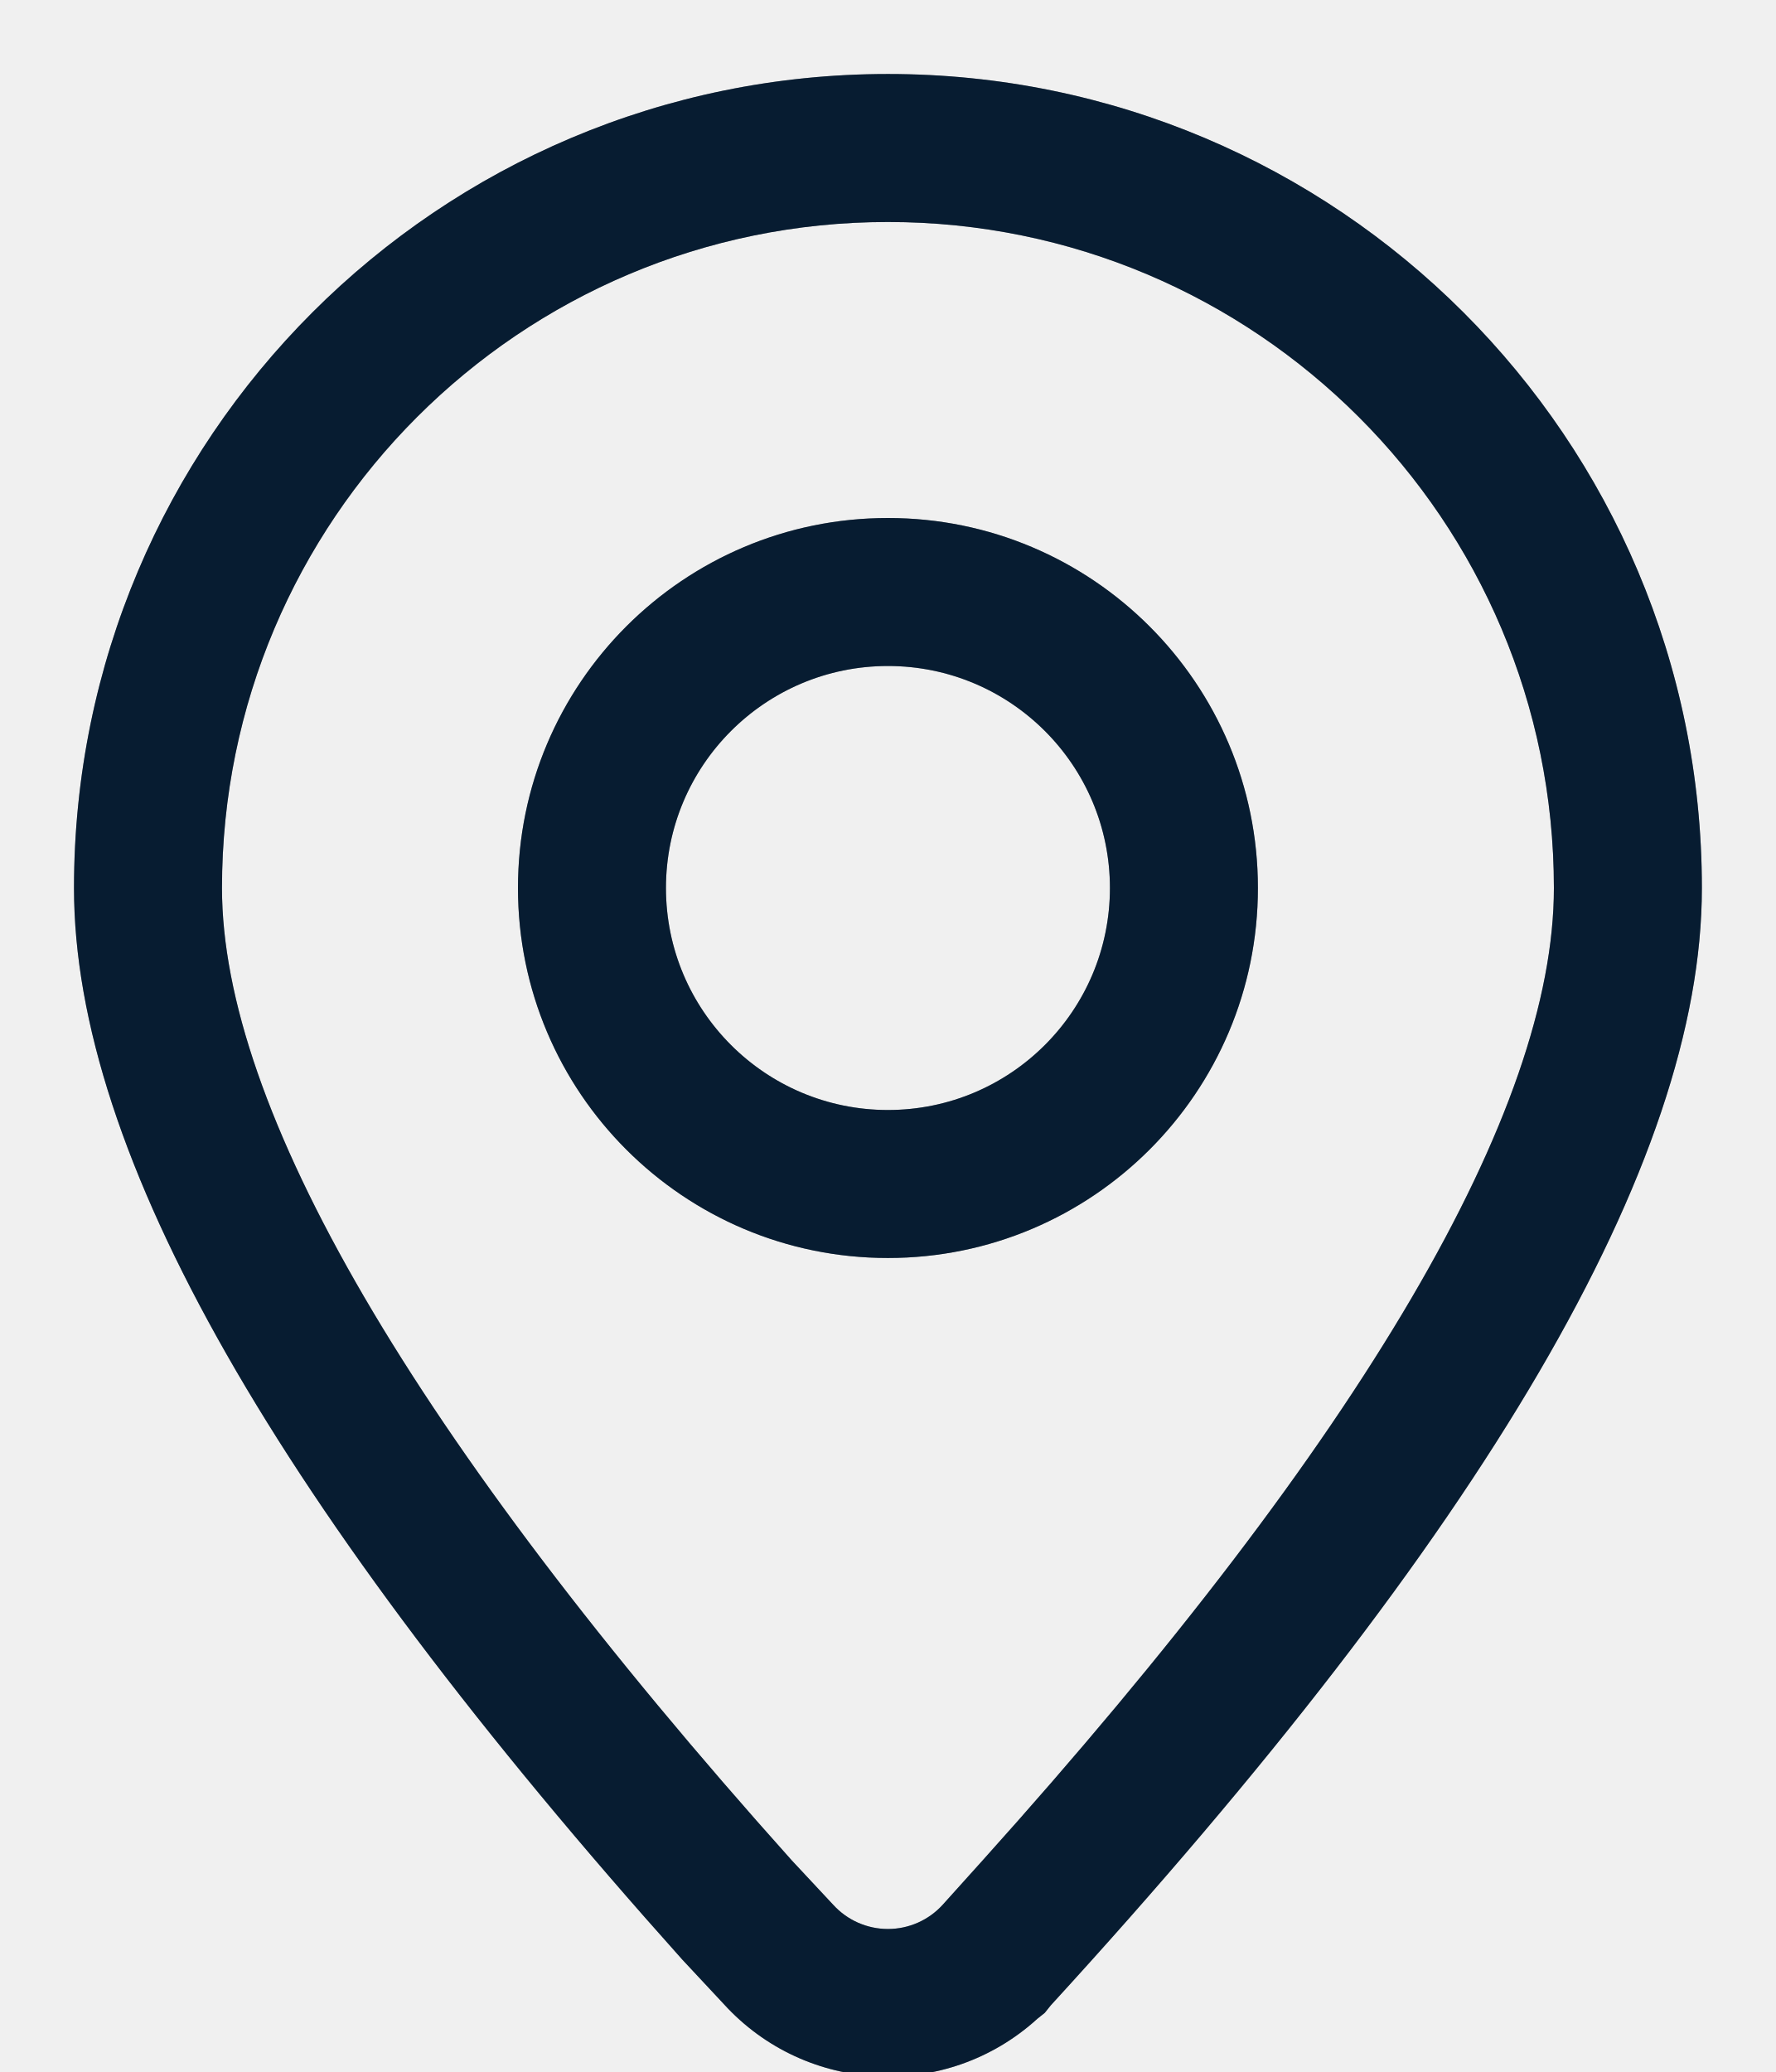
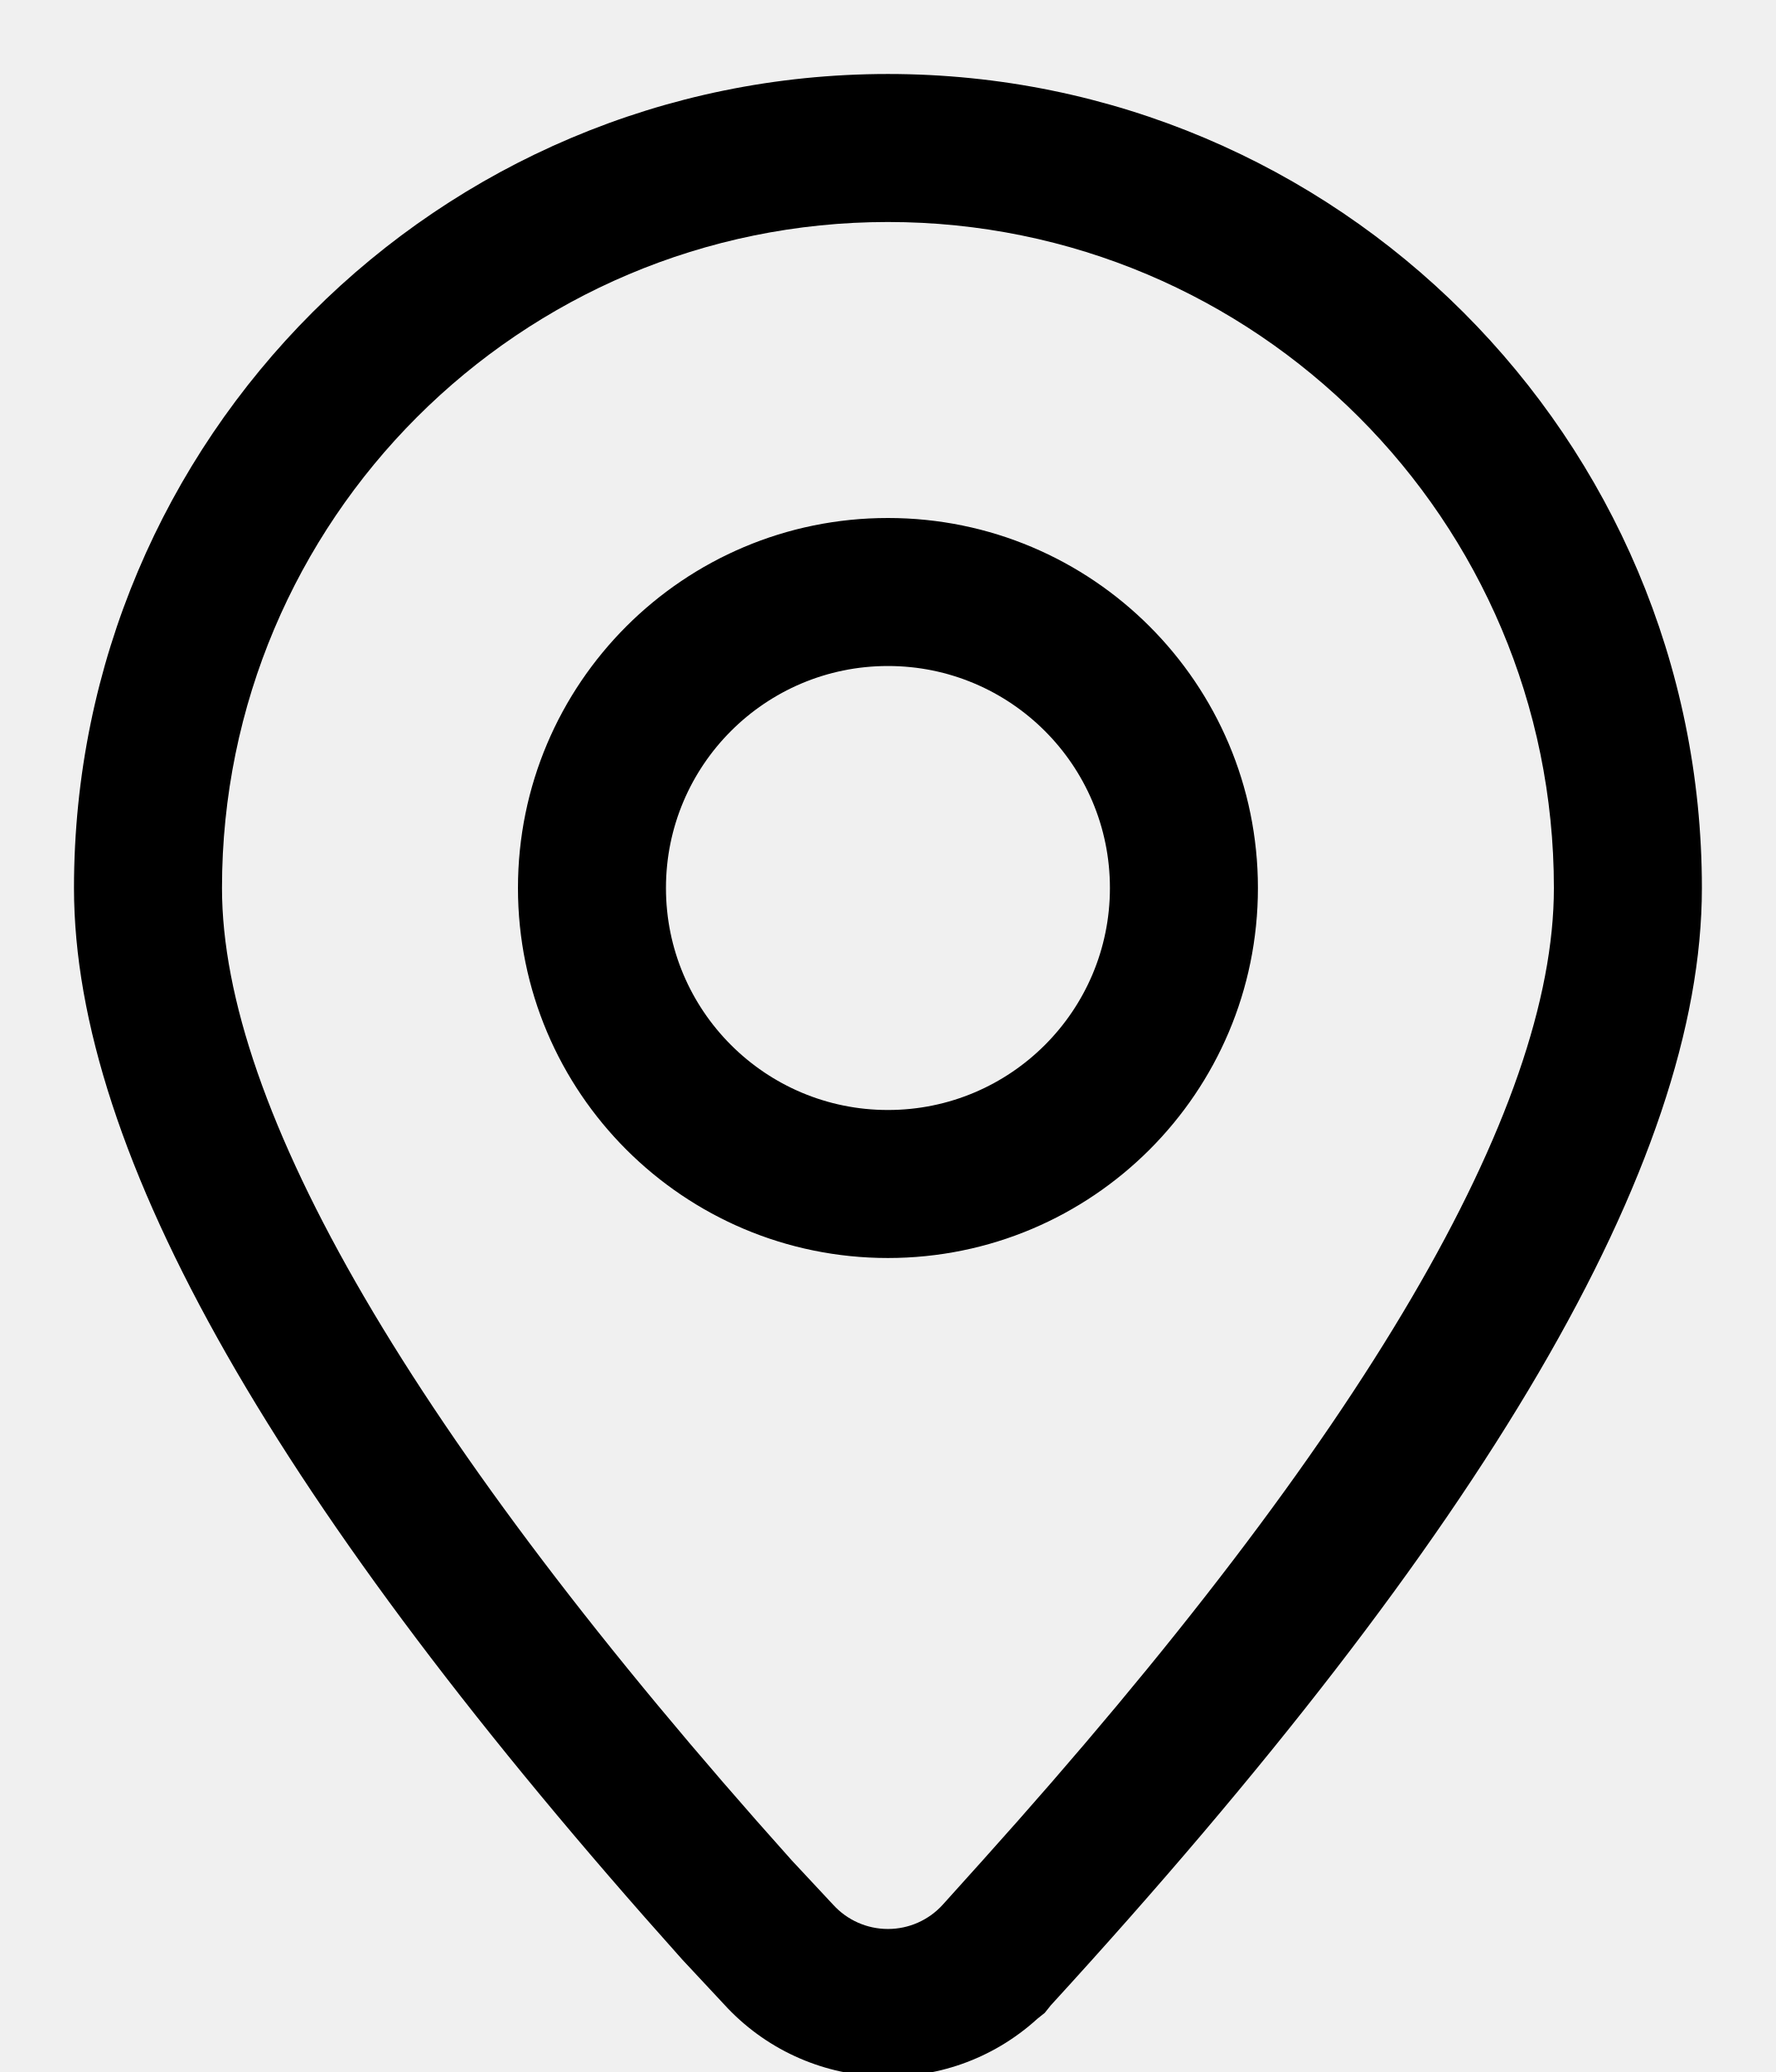
<svg xmlns="http://www.w3.org/2000/svg" xmlns:xlink="http://www.w3.org/1999/xlink" width="12" height="14">
  <defs>
-     <path d="M6 .5A5.5 5.5 0 0 1 11.5 6c0 1.86-1.47 4.35-4.4 7.55l-.04.05-.05.04a1.5 1.5 0 0 1-2.12-.1l-.28-.3C1.88 10.19.5 7.8.5 6A5.5 5.5 0 0 1 6 .5Zm0 1A4.5 4.5 0 0 0 1.5 6c0 1.48 1.28 3.7 3.85 6.57l.28.3a.5.5 0 0 0 .74 0l.27-.3C9.22 9.7 10.5 7.5 10.5 6A4.5 4.5 0 0 0 6 1.5Zm0 2a2.5 2.5 0 1 1 0 5 2.5 2.5 0 0 1 0-5Zm0 1a1.5 1.5 0 1 0 0 3 1.5 1.5 0 0 0 0-3Z" id="a" />
+     <path d="M6 .5A5.5 5.5 0 0 1 11.5 6c0 1.86-1.47 4.35-4.4 7.55l-.04.05-.05.04a1.5 1.5 0 0 1-2.12-.1l-.28-.3C1.88 10.19.5 7.8.5 6A5.5 5.5 0 0 1 6 .5Zm0 1A4.5 4.5 0 0 0 1.5 6c0 1.48 1.28 3.7 3.85 6.57l.28.3a.5.5 0 0 0 .74 0l.27-.3C9.22 9.7 10.5 7.5 10.5 6A4.5 4.5 0 0 0 6 1.5Zm0 2a2.5 2.5 0 1 1 0 5 2.5 2.5 0 0 1 0-5Zm0 1a1.5 1.5 0 1 0 0 3 1.5 1.5 0 0 0 0-3Z" id="ic-locator" />
  </defs>
  <g fill="none" fill-rule="evenodd">
-     <mask id="b" fill="#fff">
-       <use xlink:href="#a" />
-     </mask>
-     <use fill="#979797" fill-rule="nonzero" xlink:href="#a" />
-     <g mask="url(#b)">
-       <path fill="#071C31" d="M-3-2h18v18H-3z" />
-     </g>
+     <use fill="currentColor" fill-rule="nonzero" xlink:href="#ic-locator" />
  </g>
</svg>
